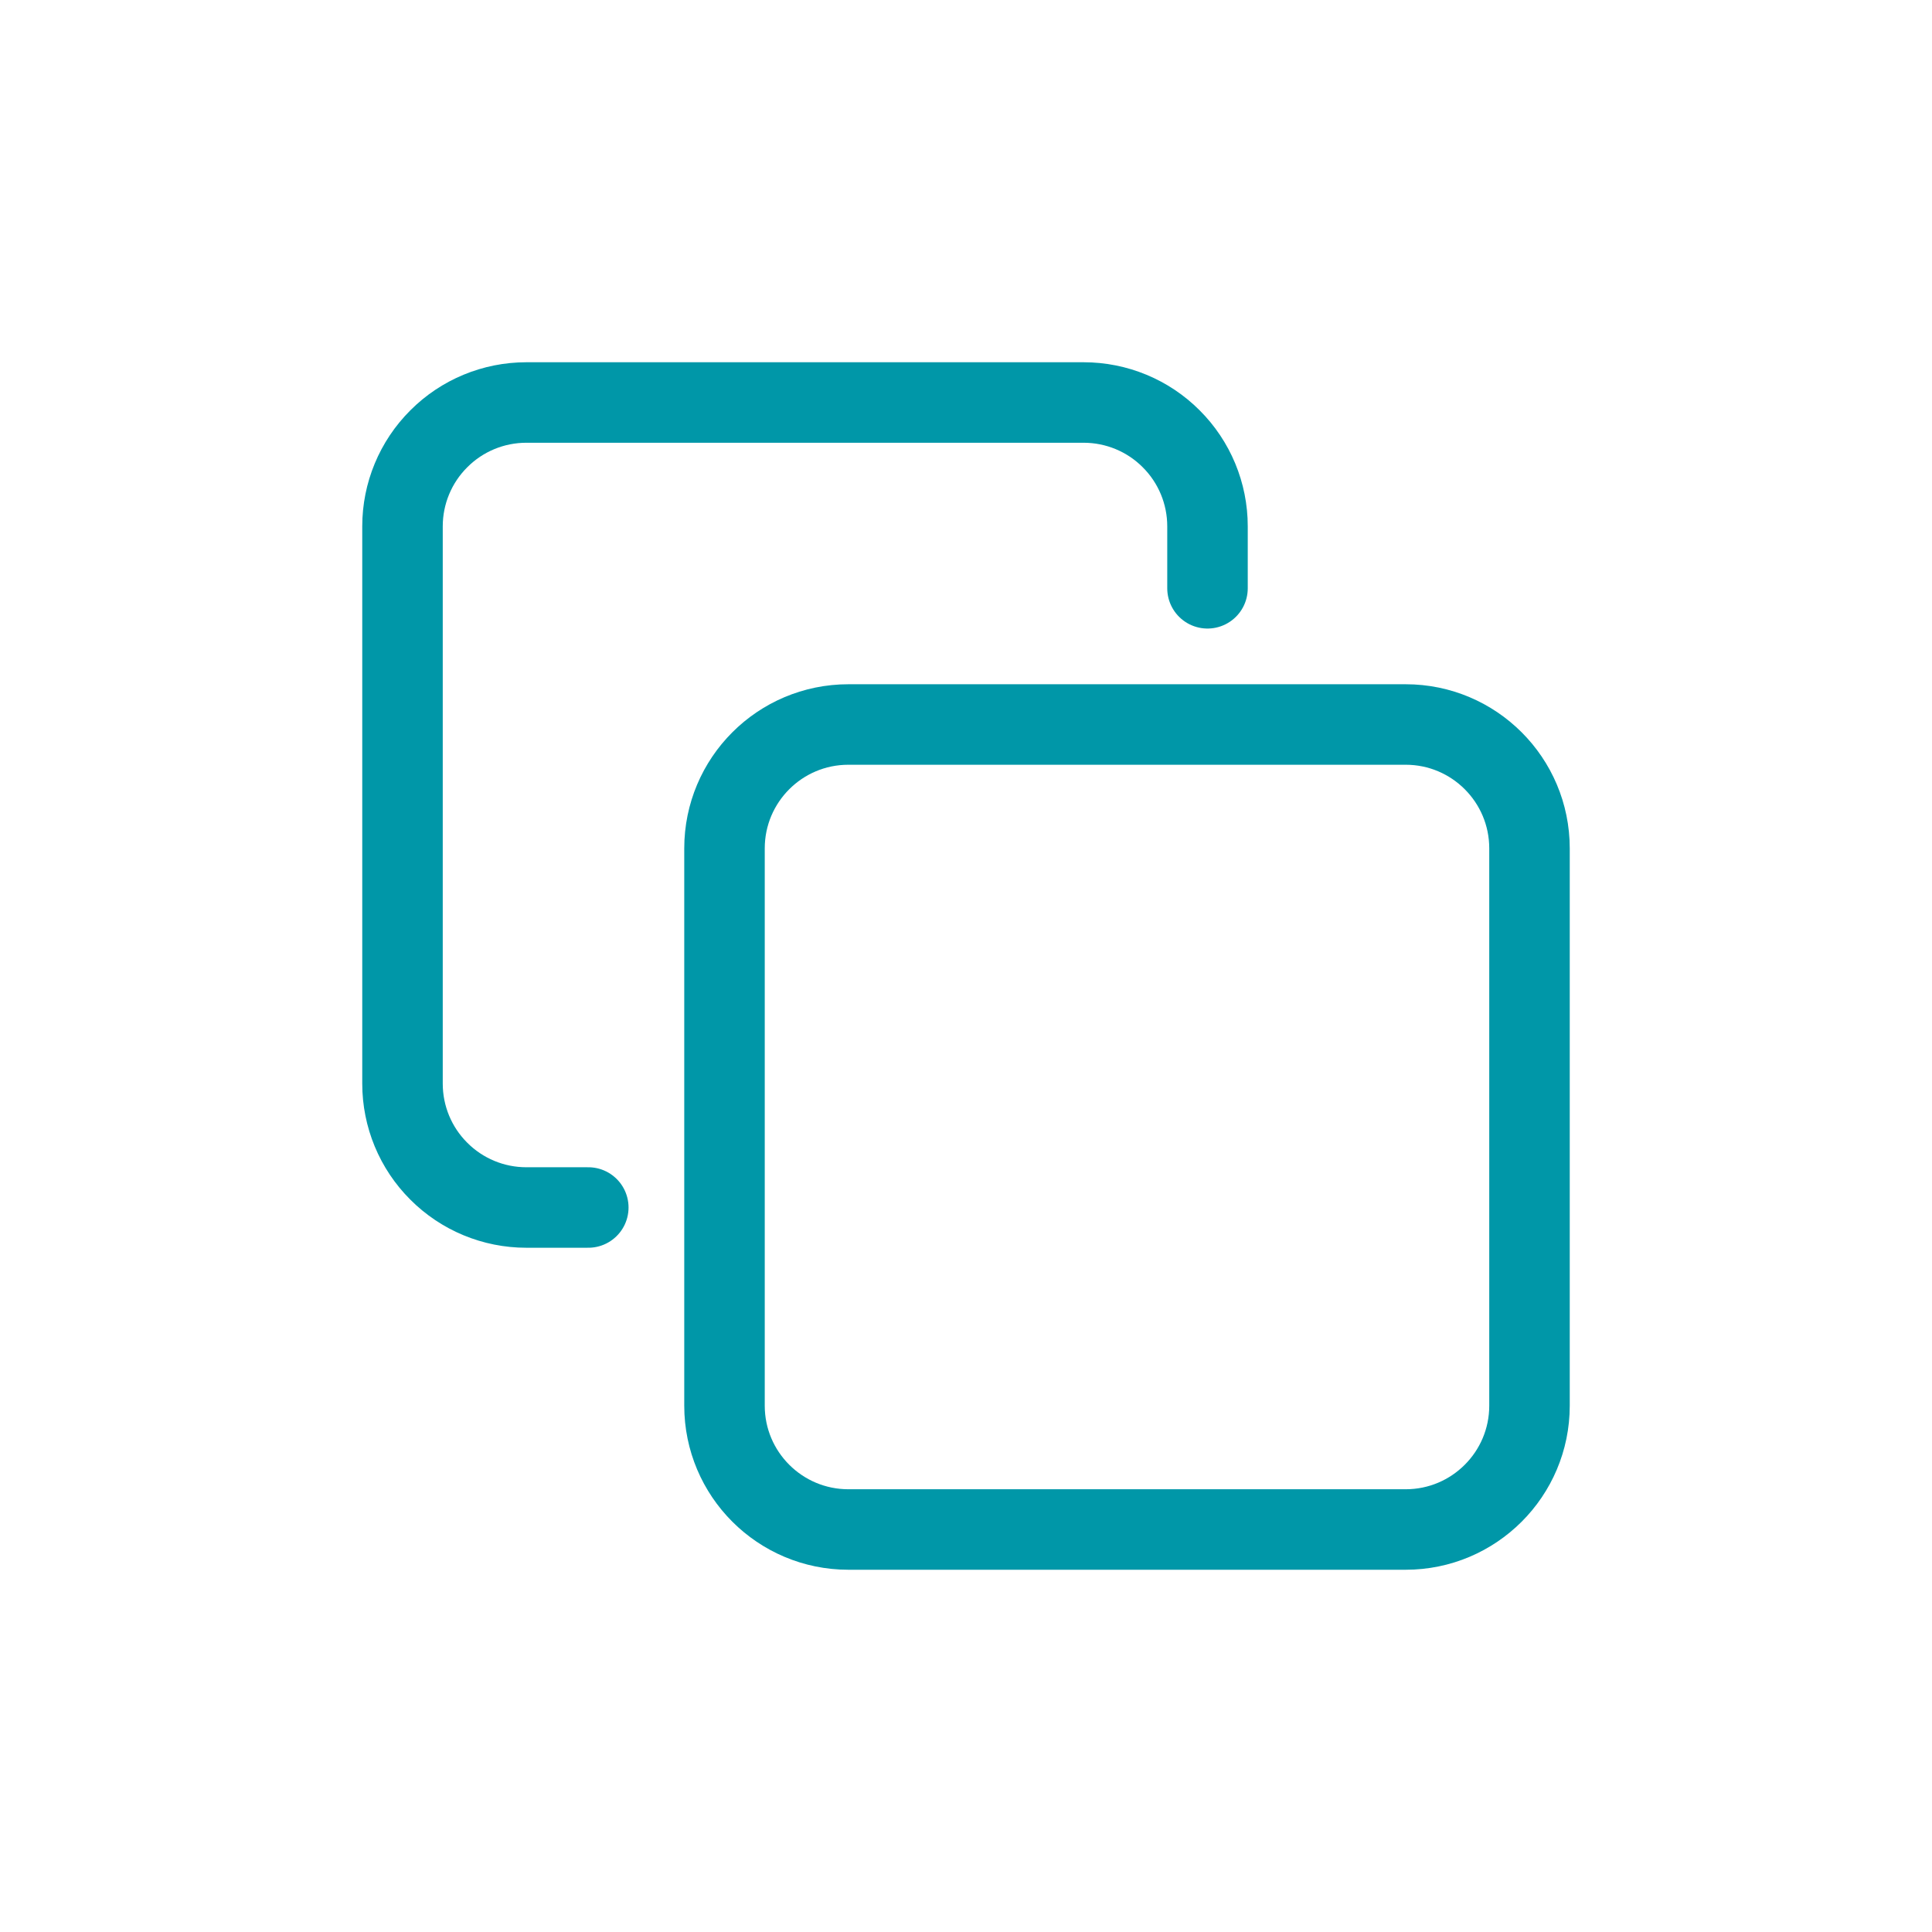
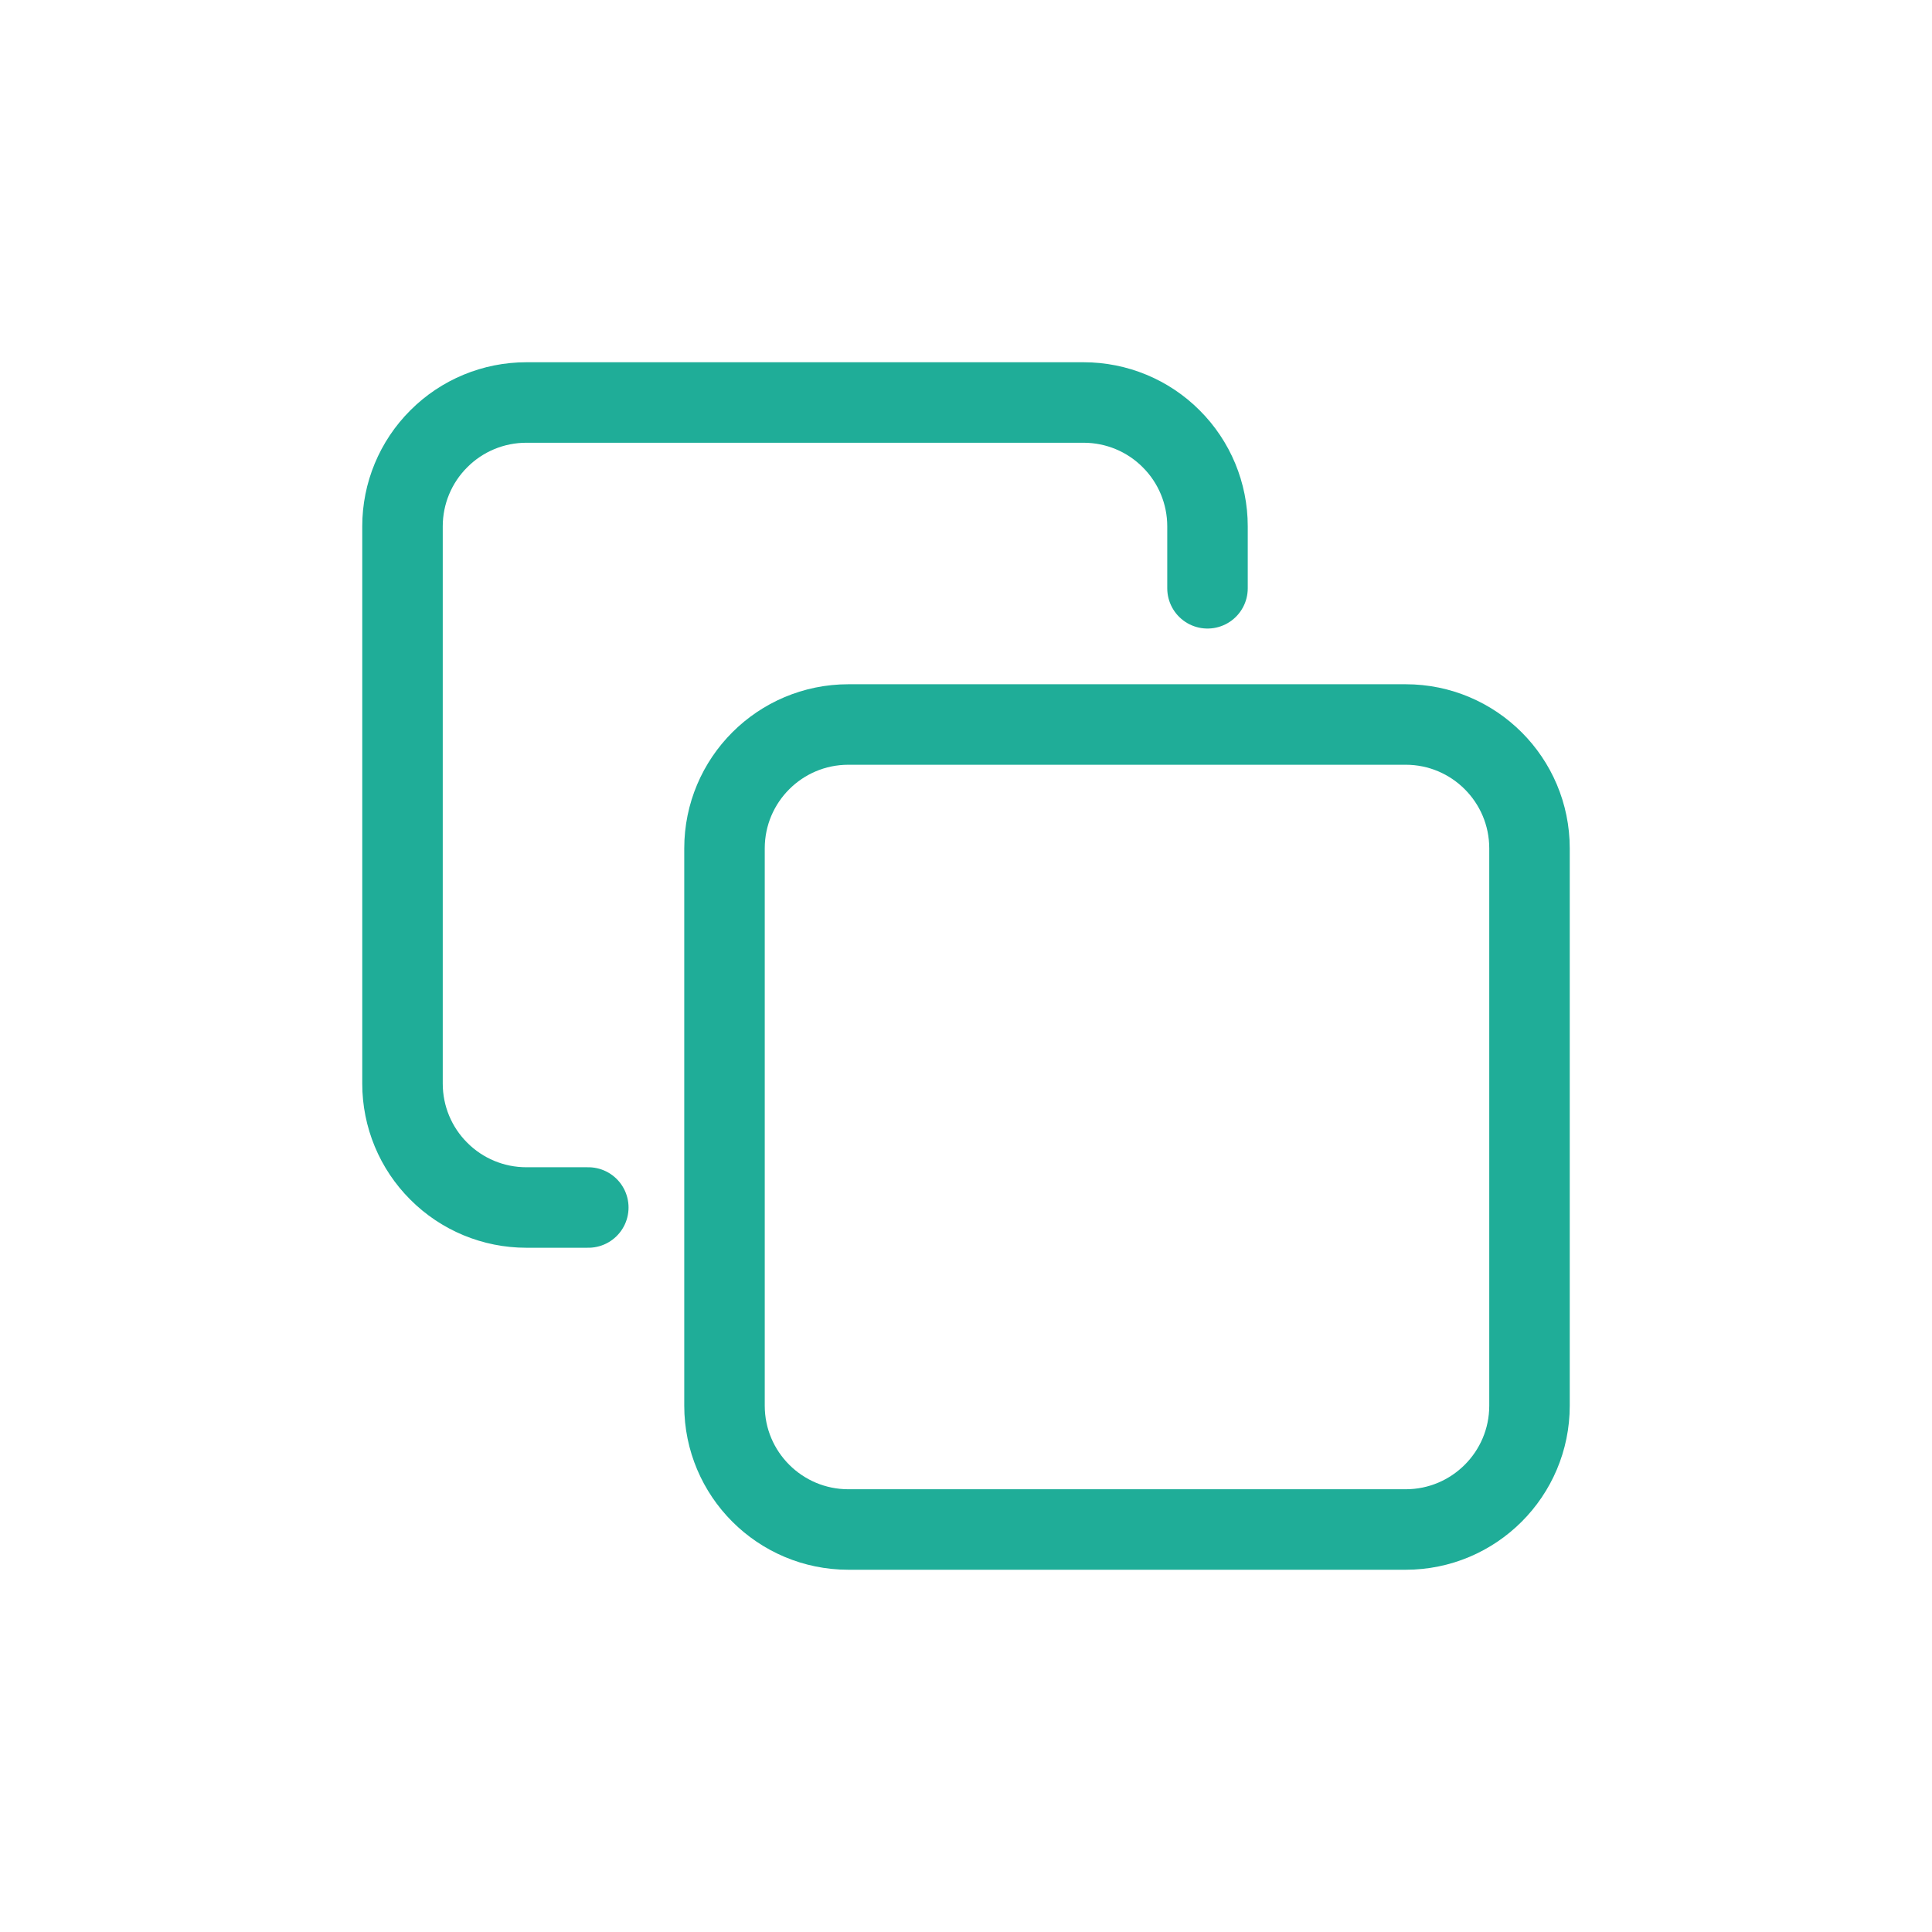
<svg xmlns="http://www.w3.org/2000/svg" width="24" height="24" viewBox="0 0 24 24" fill="none">
-   <path d="M7.308 15H6.538C6.13 15 5.739 14.838 5.451 14.549C5.162 14.261 5 13.87 5 13.461V6.538C5 6.13 5.162 5.739 5.451 5.451C5.739 5.162 6.13 5 6.538 5H13.461C13.87 5 14.261 5.162 14.549 5.451C14.838 5.739 15 6.13 15 6.538V7.308M10.539 9H17.462C18.311 9 19 9.689 19 10.539V17.462C19 18.311 18.311 19 17.462 19H10.539C9.689 19 9 18.311 9 17.462V10.539C9 9.689 9.689 9 10.539 9Z" stroke="hsl(186,100%,33%)" stroke-linecap="round" stroke-linejoin="round" />
+   <path d="M7.308 15H6.538C6.13 15 5.739 14.838 5.451 14.549C5.162 14.261 5 13.87 5 13.461V6.538C5 6.13 5.162 5.739 5.451 5.451C5.739 5.162 6.13 5 6.538 5H13.461C13.87 5 14.261 5.162 14.549 5.451C14.838 5.739 15 6.13 15 6.538V7.308M10.539 9H17.462C18.311 9 19 9.689 19 10.539V17.462C19 18.311 18.311 19 17.462 19H10.539C9.689 19 9 18.311 9 17.462V10.539C9 9.689 9.689 9 10.539 9Z" stroke="hsl(171,70%,40%)" stroke-linecap="round" stroke-linejoin="round" />
</svg>
